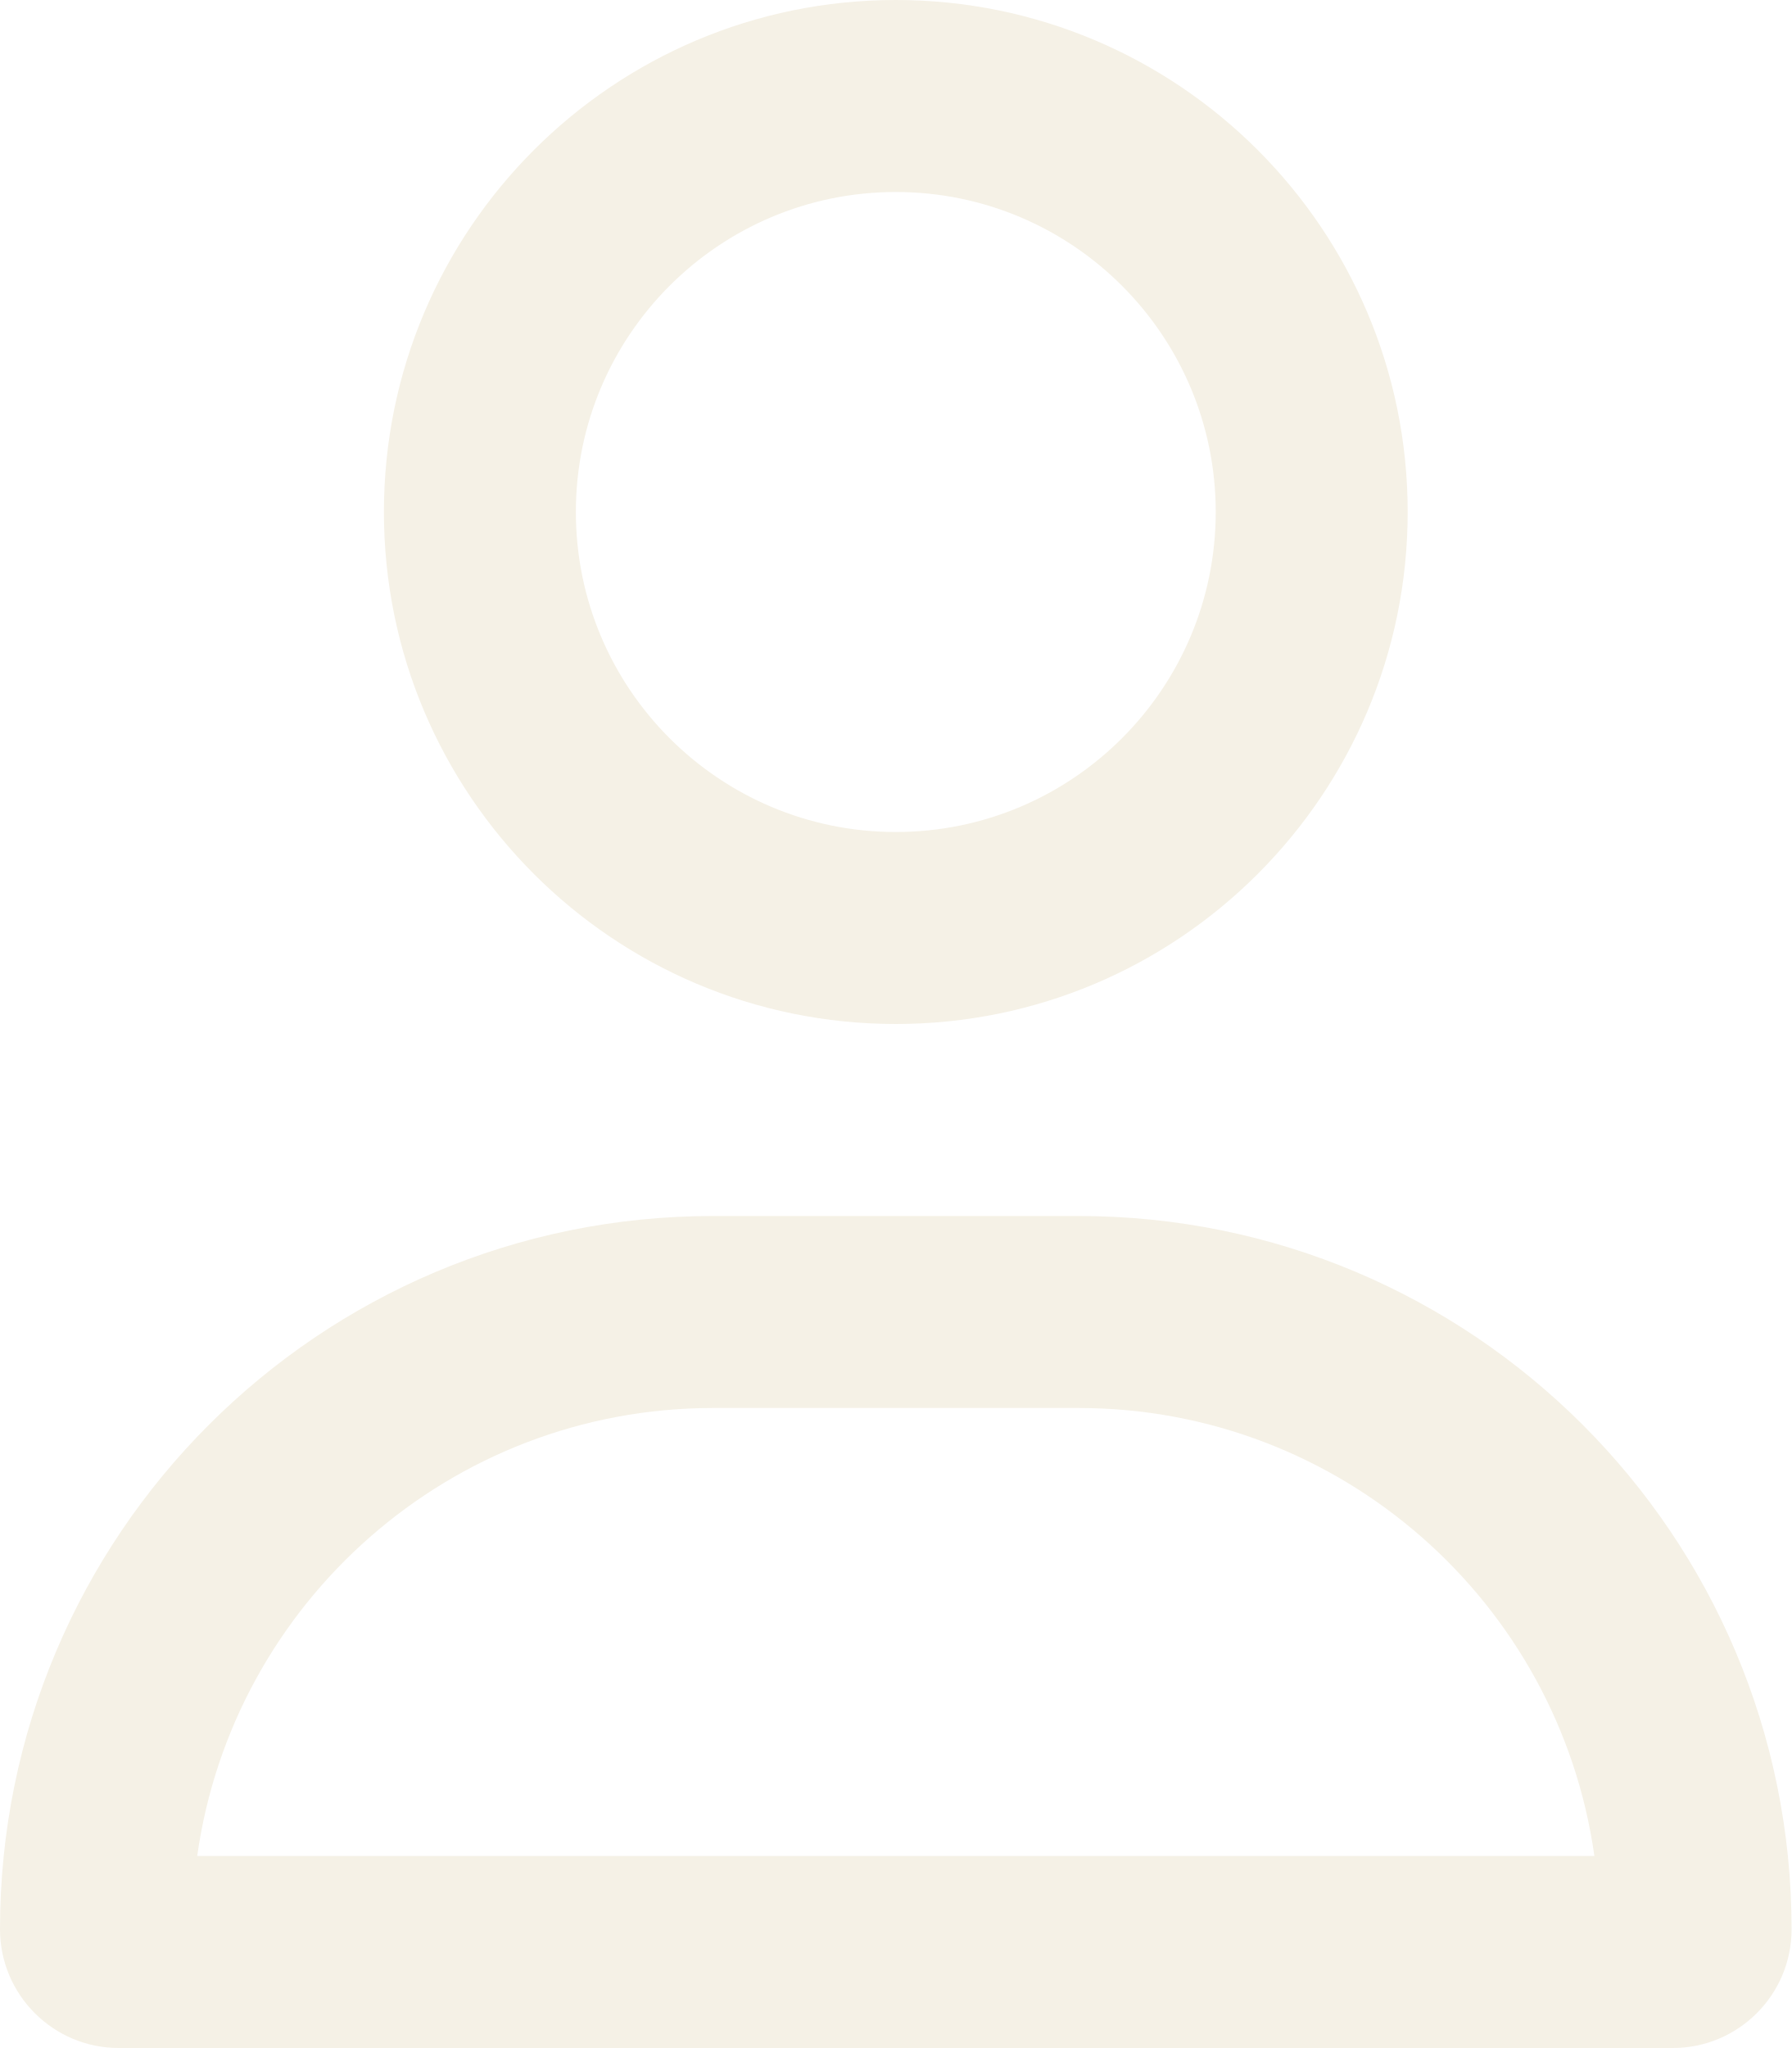
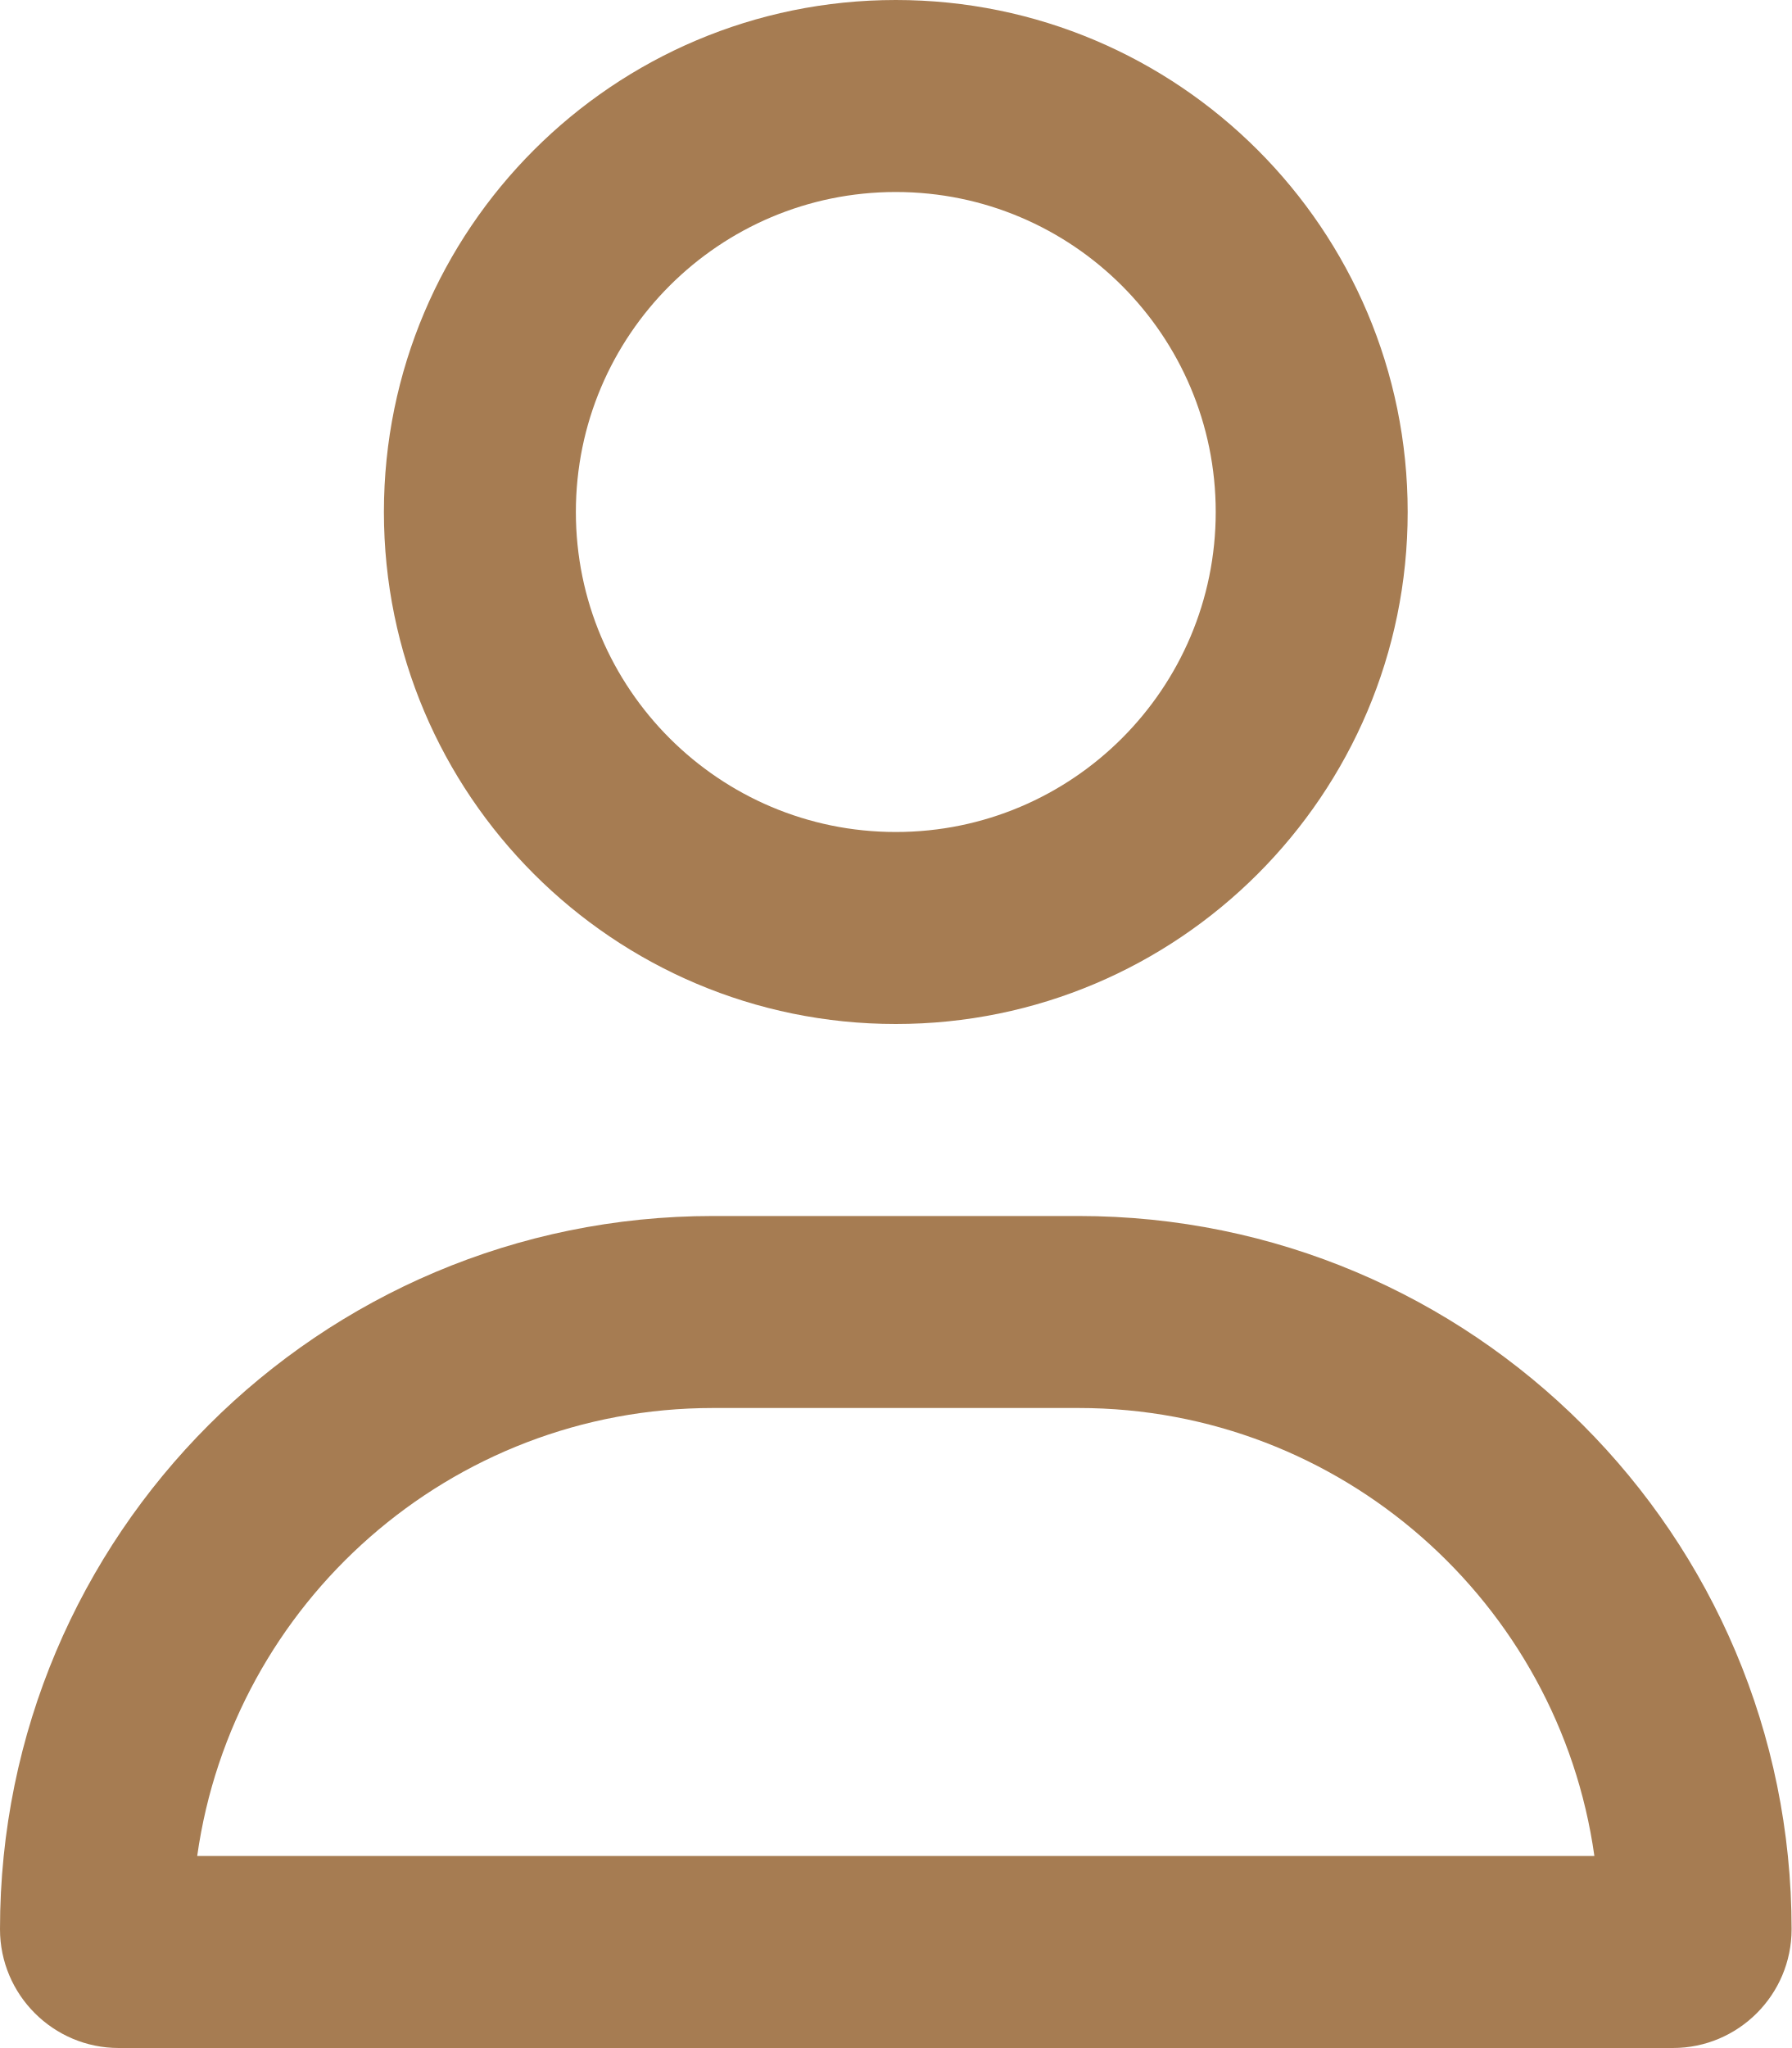
<svg xmlns="http://www.w3.org/2000/svg" preserveAspectRatio="none" width="100%" height="100%" overflow="visible" style="display: block;" viewBox="0 0 14 16" fill="none">
  <g id="Img">
-     <path id="Vector" d="M9.5 4C9.5 2.62 8.38 1.5 7 1.5C5.62 1.5 4.5 2.62 4.5 4C4.5 5.38 5.62 6.5 7 6.5C8.38 6.5 9.5 5.38 9.5 4V4M3 4C3 1.792 4.792 0 7 0C9.208 0 11 1.792 11 4C11 6.208 9.208 8 7 8C4.792 8 3 6.208 3 4V4M1.541 14.5H12.459C12.181 12.522 10.481 11 8.428 11H5.572C3.519 11 1.819 12.522 1.541 14.5V14.5M0 15.072C0 11.994 2.494 9.5 5.572 9.5H8.428C11.506 9.5 14 11.994 14 15.072C14 15.584 13.584 16 13.072 16H0.928C0.416 16 0 15.584 0 15.072V15.072" fill="#F5F1E6" />
+     <path id="Vector" d="M9.5 4C9.5 2.62 8.38 1.5 7 1.5C5.62 1.5 4.5 2.62 4.5 4C4.5 5.38 5.62 6.5 7 6.5C8.38 6.5 9.5 5.38 9.5 4V4M3 4C3 1.792 4.792 0 7 0C9.208 0 11 1.792 11 4C11 6.208 9.208 8 7 8C4.792 8 3 6.208 3 4V4M1.541 14.5H12.459C12.181 12.522 10.481 11 8.428 11H5.572C3.519 11 1.819 12.522 1.541 14.5V14.5M0 15.072C0 11.994 2.494 9.5 5.572 9.5H8.428C11.506 9.5 14 11.994 14 15.072C14 15.584 13.584 16 13.072 16H0.928C0.416 16 0 15.584 0 15.072V15.072" fill="#A67C52" />
  </g>
</svg>
